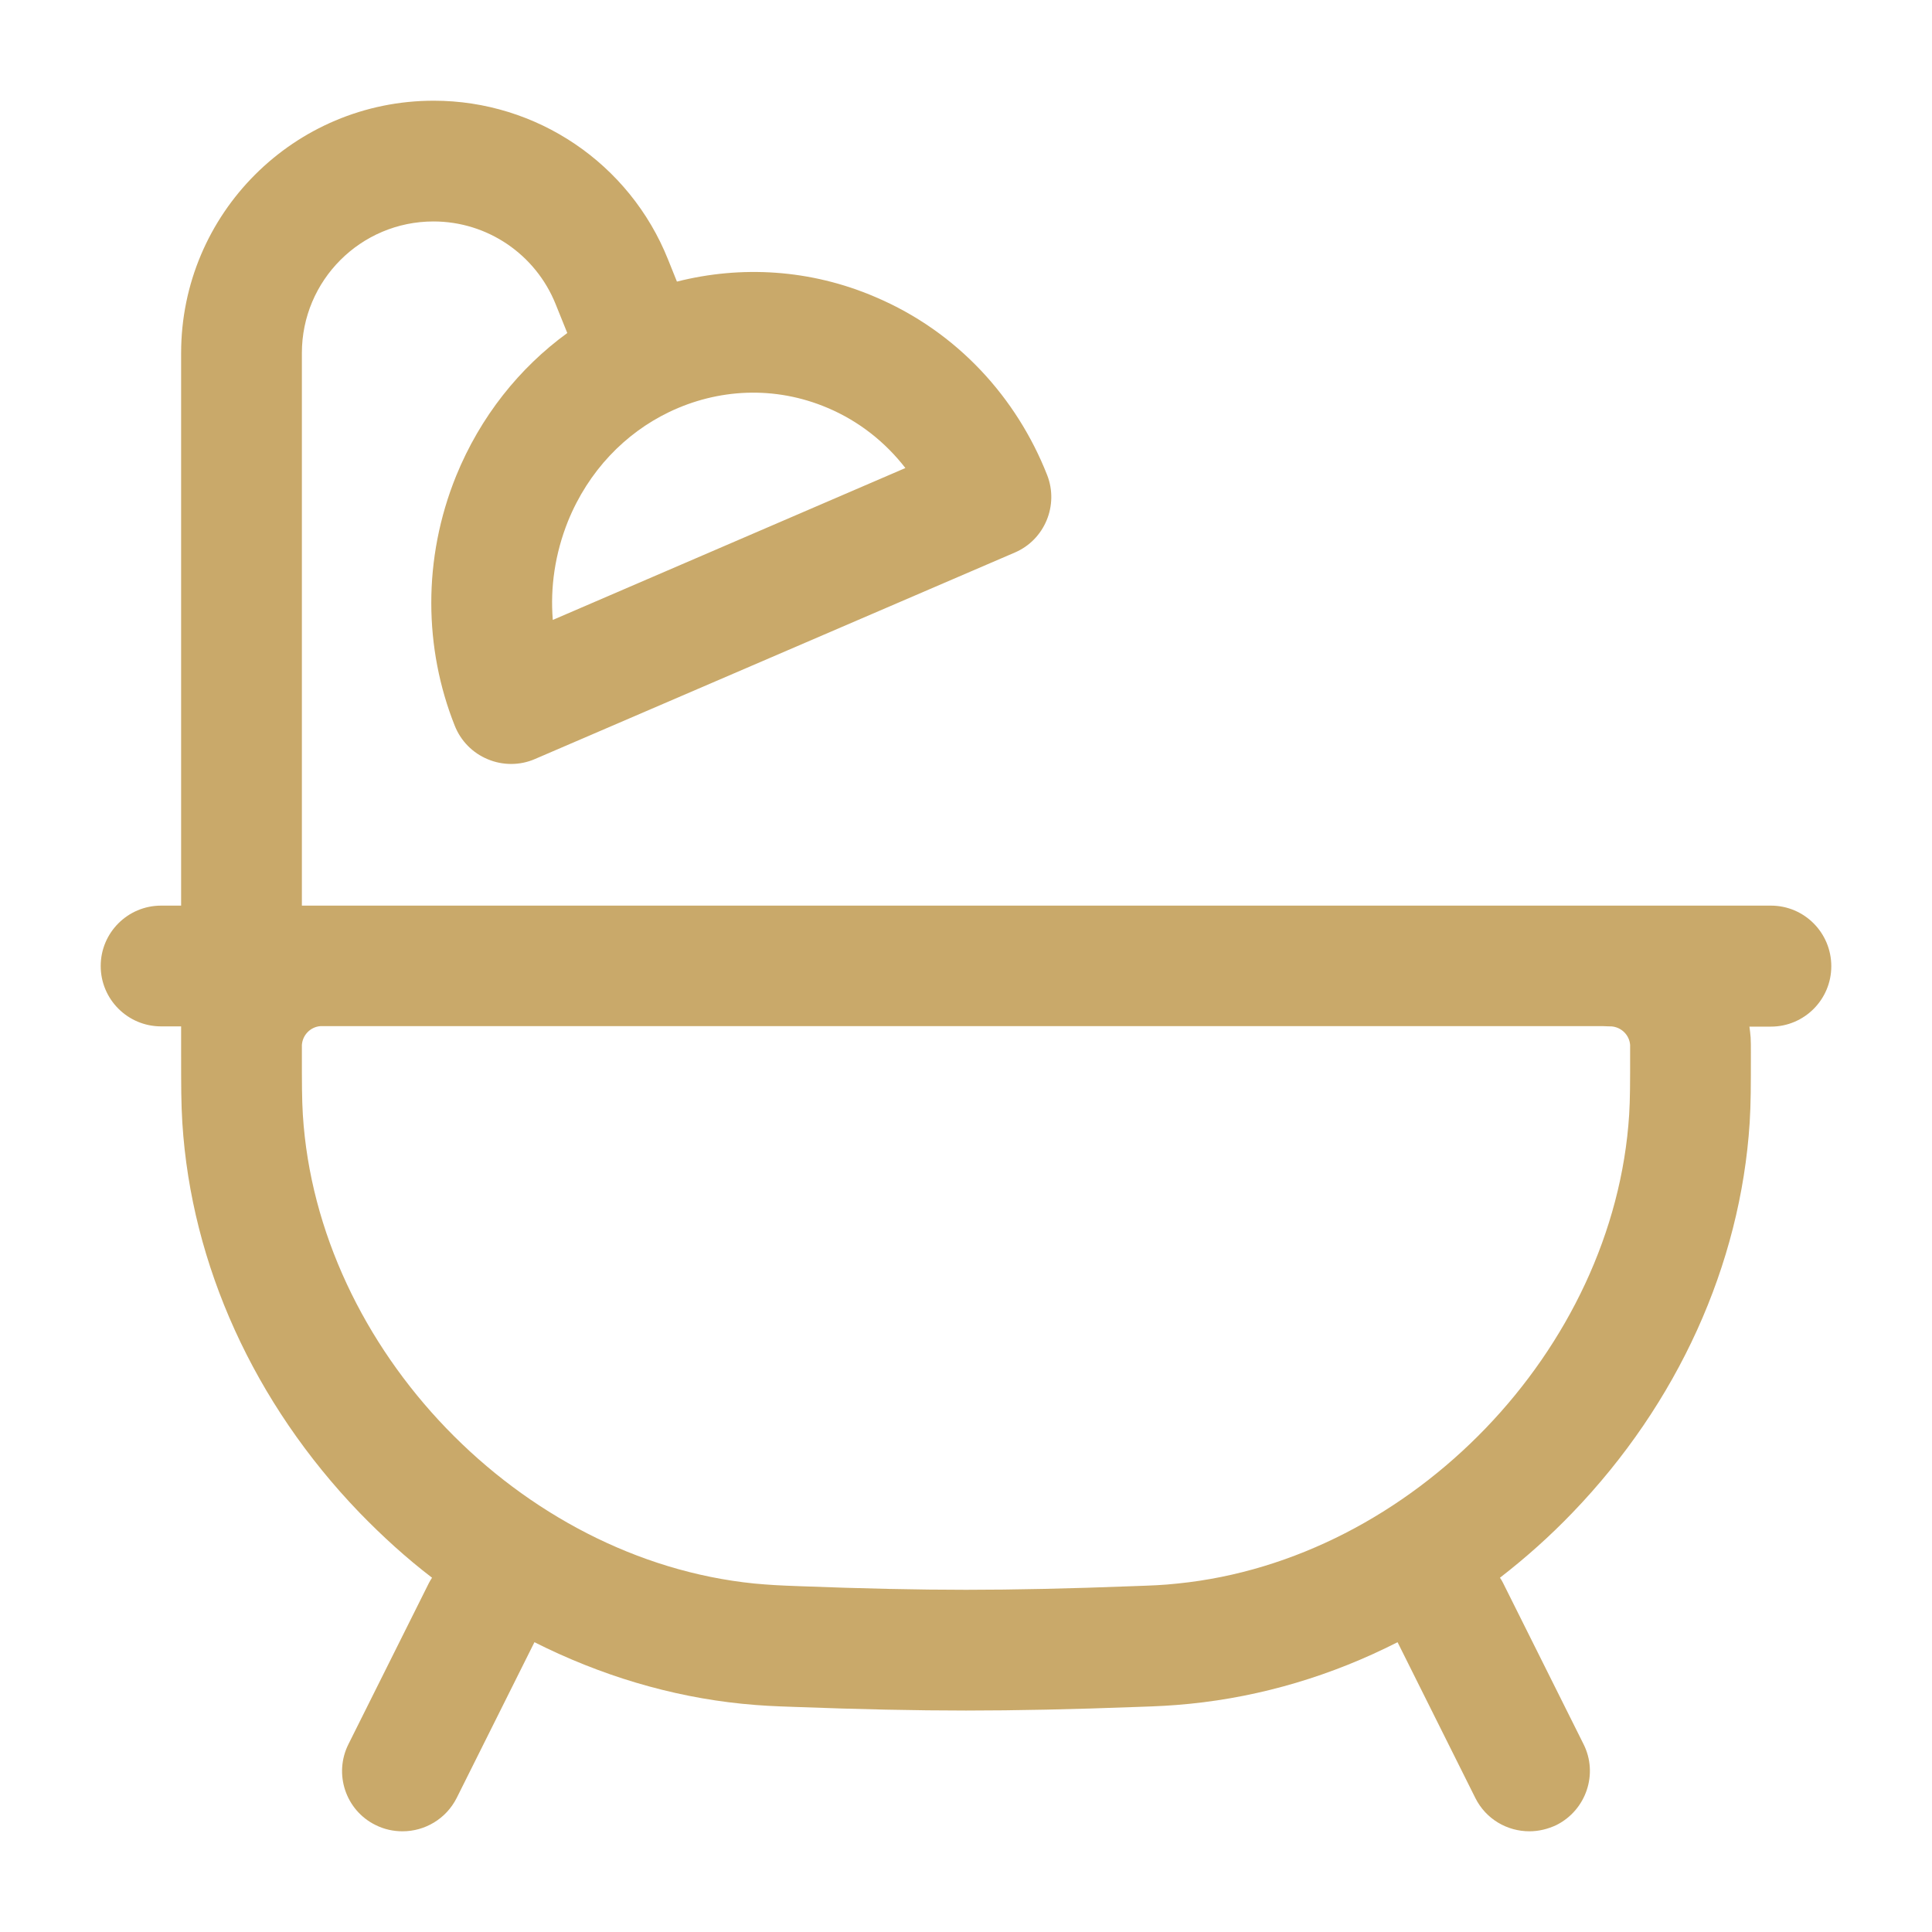
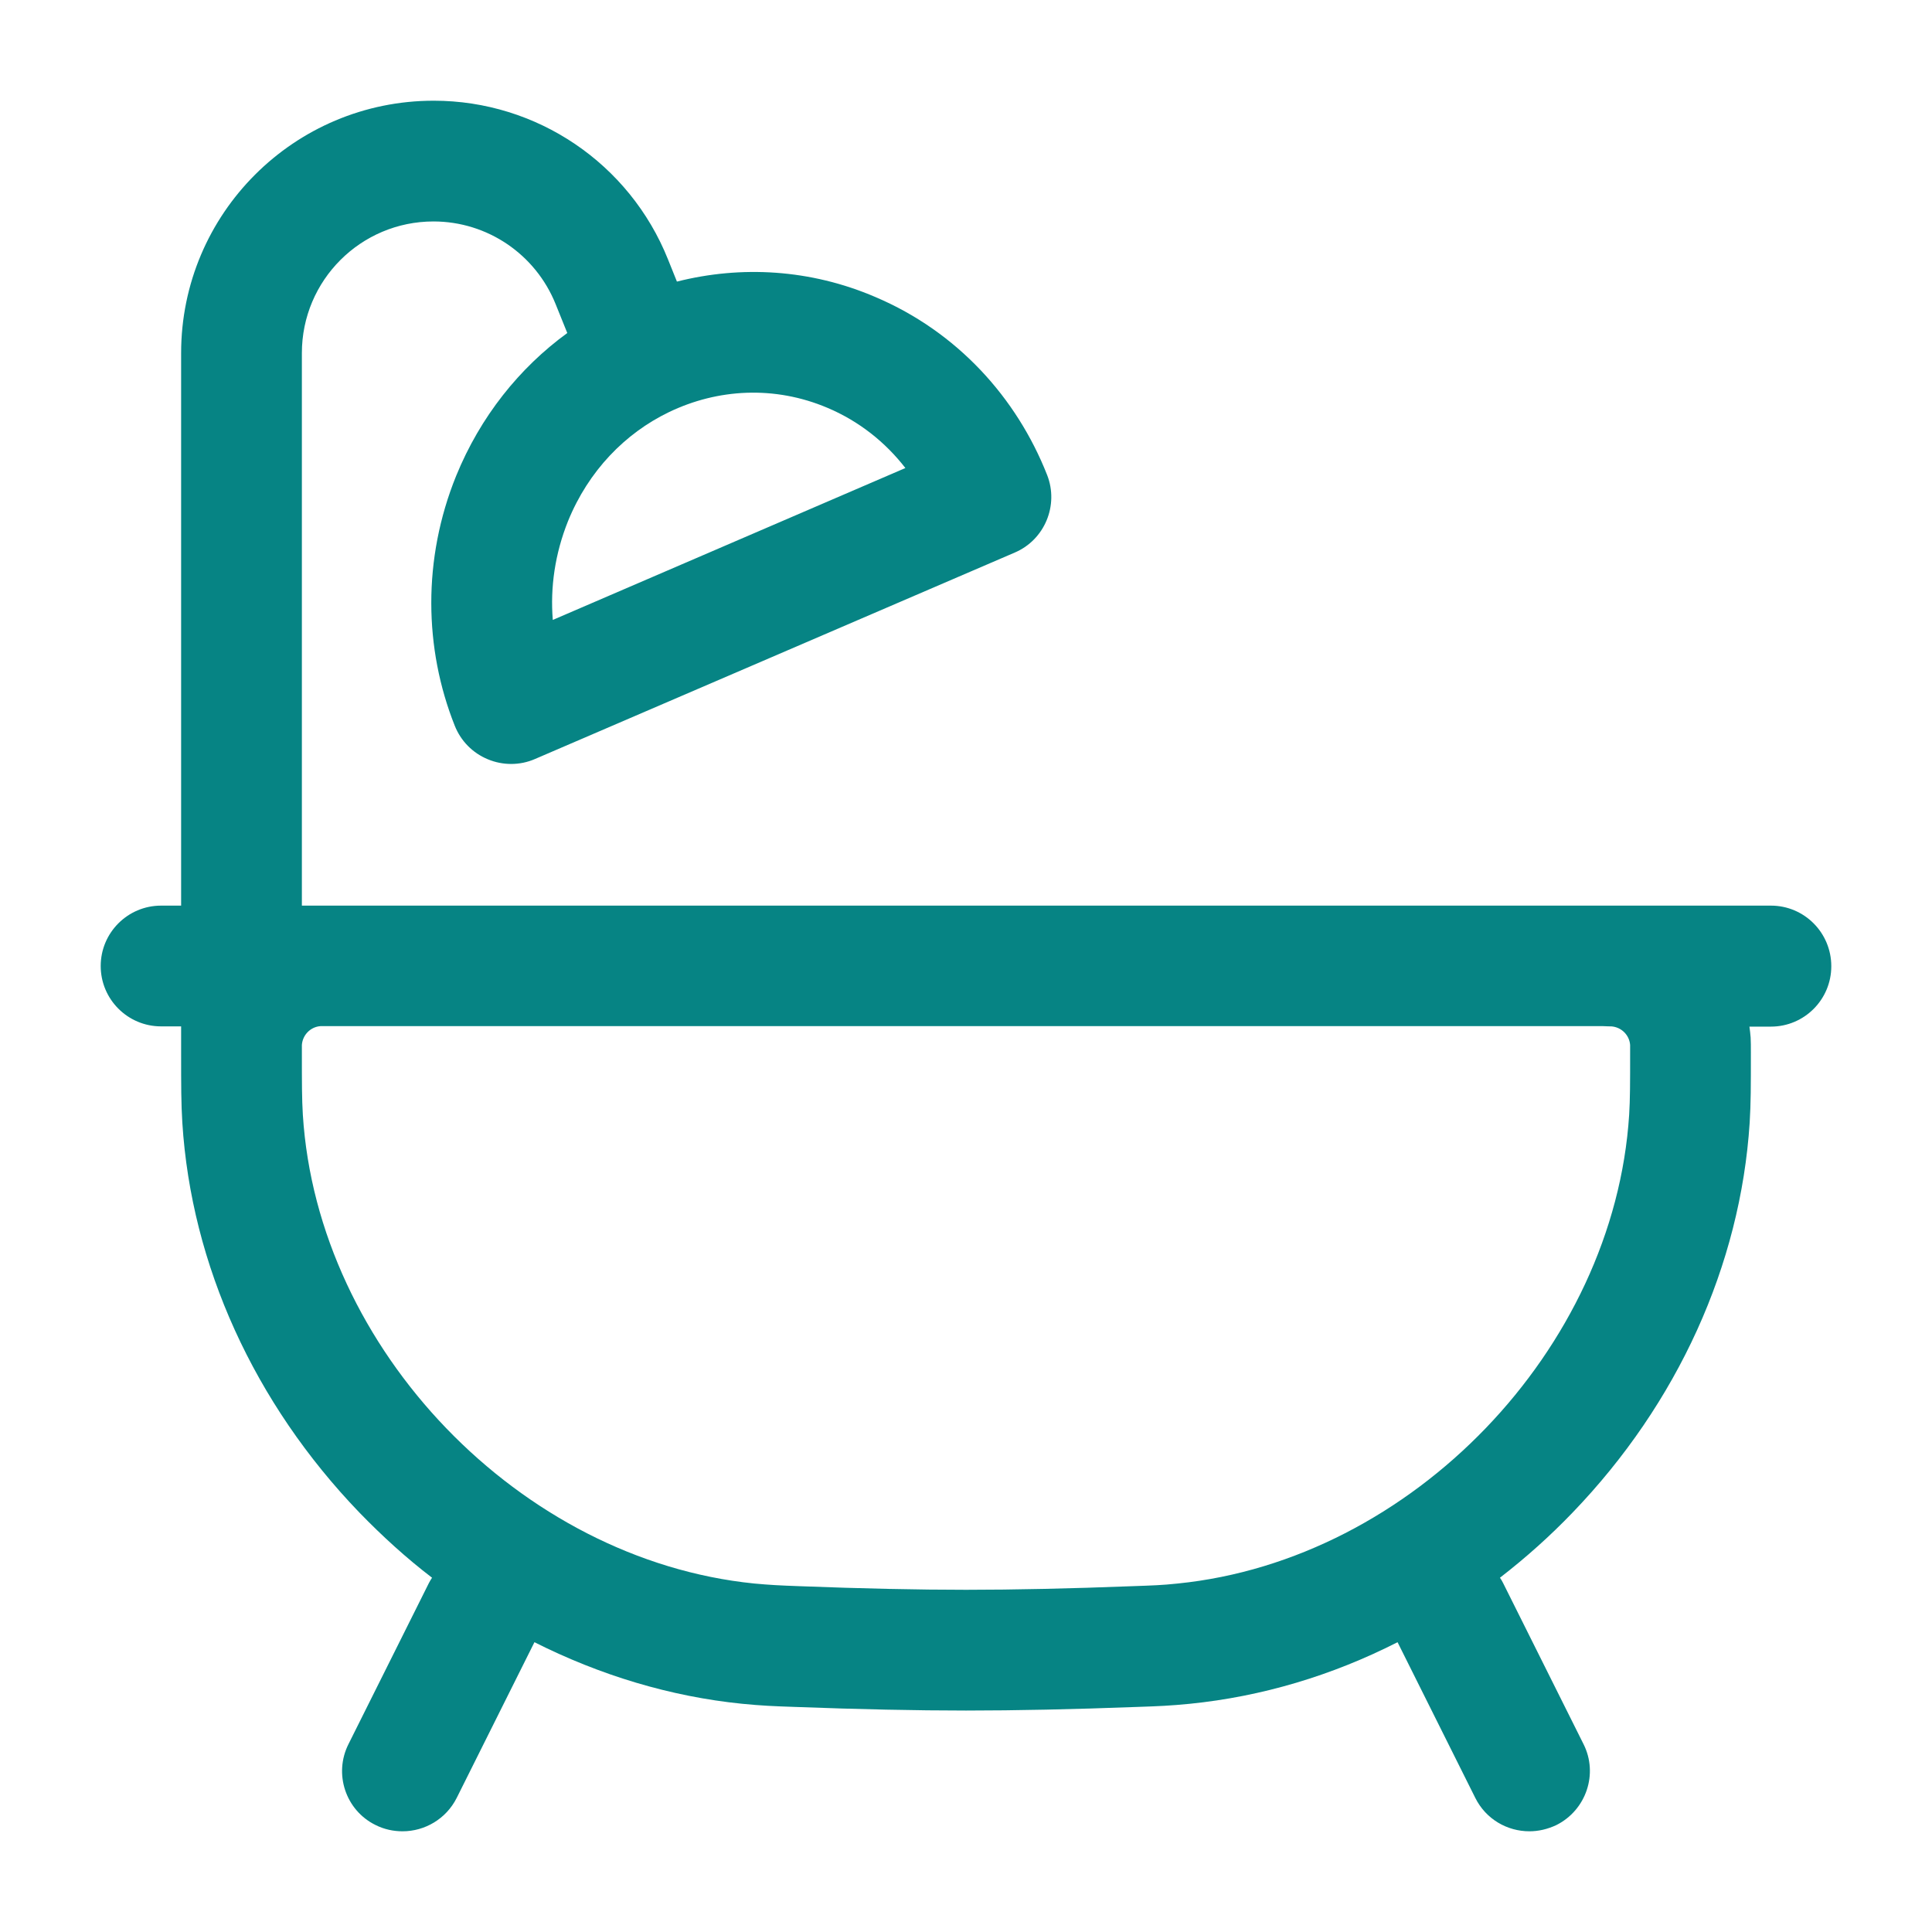
<svg xmlns="http://www.w3.org/2000/svg" version="1.1" id="Layer_1" x="0px" y="0px" viewBox="0 0 800 800" style="enable-background:new 0 0 800 800;" xml:space="preserve">
  <style type="text/css">
- 	.st0{fill:#C9A96A;}
+ 	.st0{fill:#068484;}
</style>
-   <path class="st0" d="M733.3,375h-68.2c-0.4,0-0.8,0-1.2,0H136.1c-0.4,0-0.8,0-1.2,0H125V146.2c0-30.1,24.4-54.5,54.5-54.5  c22.3,0,42.3,13.6,50.6,34.3l4.8,11.9c-19.8,14.4-36,34.6-46,59.1c-14,34.5-13.3,71.6-0.6,103.5l0,0l0,0c2.5,6.3,7.4,11.3,13.7,13.9  c6.2,2.6,13.3,2.6,19.5-0.1l198.7-85.5c12.4-5.3,18.3-19.6,13.4-32.1c-12.6-32-37.2-59.3-71.1-73.7c-27-11.6-55.7-13.1-82.2-6.4  l-3.7-9.2c-15.9-39.7-54.3-65.7-97-65.7C121.8,41.7,75,88.5,75,146.2V375h-8.3c-13.8,0-25,11.2-25,25c0,13.8,11.2,25,25,25H75v8.3  c0,0.1,0,0.1,0,0.2c0,0.8,0,1.6,0,2.6c0,13.7,0,20.6,0.5,28.8c3.7,58.9,29.8,116.2,73.3,161.4c9.5,9.8,19.5,18.9,30.1,27  c-0.5,0.7-0.9,1.5-1.3,2.2l-33.3,66.7c-6.2,12.3-1.2,27.4,11.2,33.5c3.6,1.8,7.4,2.6,11.2,2.6c9.2,0,18-5.1,22.4-13.8l32.2-64.5  c27.2,13.7,56.3,22.5,86,25.5c8.1,0.8,13,1,21.8,1.3c26.5,1,50.3,1.5,70.9,1.5c20.5,0,44.4-0.5,71-1.5c8.8-0.3,13.6-0.5,21.7-1.3  c29.8-3,58.9-11.7,86-25.5l32.2,64.5c4.4,8.8,13.2,13.8,22.4,13.8c3.8,0,7.6-0.9,11.2-2.6c12.3-6.2,17.4-21.2,11.2-33.5l-33.3-66.7  c-0.4-0.8-0.8-1.5-1.3-2.2c10.6-8.2,20.7-17.2,30.1-27c43.5-45.2,69.5-102.5,73.3-161.4c0.5-8.2,0.5-15.1,0.5-28.8  c0-3,0-4.7-0.1-6.5c-0.1-1.5-0.3-3-0.5-4.5h8.9c13.8,0,25-11.2,25-25C758.3,386.2,747.1,375,733.3,375z M342.7,168.9  c13,5.5,23.9,14.2,32.2,24.9l-146,62.9c-1.1-13.5,0.9-27.4,6.3-40.9c8.5-20.9,23.7-36.4,41.7-45.1  C297.2,160.9,320.8,159.6,342.7,168.9z M667.2,425c4.2,0.3,7.5,3.6,7.8,7.7c0,0.4,0,1.8,0,3.3c0,12.6,0,19-0.4,25.6  c-6.2,97.2-90,184.3-186.9,194.1c-6.6,0.7-10.3,0.8-18.7,1.1c-25.9,1-49.1,1.5-69,1.5s-43.1-0.5-69.1-1.5c-8.3-0.3-12-0.5-18.6-1.1  c-96.9-9.8-180.8-96.9-186.9-194.1c-0.4-6.6-0.4-12.9-0.4-25.6c0-1.5,0-2.9,0-3.3c0.3-4.2,3.6-7.5,7.7-7.8c0.4,0,1.8,0,3.3,0h527.8  C665.4,425,666.8,425,667.2,425z" />
+   <path class="st0" d="M733.3,375h-68.2c-0.4,0-0.8,0-1.2,0H136.1c-0.4,0-0.8,0-1.2,0H125V146.2c0-30.1,24.4-54.5,54.5-54.5  c22.3,0,42.3,13.6,50.6,34.3l4.8,11.9c-19.8,14.4-36,34.6-46,59.1c-14,34.5-13.3,71.6-0.6,103.5l0,0l0,0c2.5,6.3,7.4,11.3,13.7,13.9  c6.2,2.6,13.3,2.6,19.5-0.1l198.7-85.5c12.4-5.3,18.3-19.6,13.4-32.1c-12.6-32-37.2-59.3-71.1-73.7c-27-11.6-55.7-13.1-82.2-6.4  l-3.7-9.2c-15.9-39.7-54.3-65.7-97-65.7C121.8,41.7,75,88.5,75,146.2V375h-8.3c-13.8,0-25,11.2-25,25s11.2,25,25,25H75v8.3  c0,0.1,0,0.1,0,0.2c0,0.8,0,1.6,0,2.6c0,13.7,0,20.6,0.5,28.8c3.7,58.9,29.8,116.2,73.3,161.4c9.5,9.8,19.5,18.9,30.1,27  c-0.5,0.7-0.9,1.5-1.3,2.2l-33.3,66.7c-6.2,12.3-1.2,27.4,11.2,33.5c3.6,1.8,7.4,2.6,11.2,2.6c9.2,0,18-5.1,22.4-13.8l32.2-64.5  c27.2,13.7,56.3,22.5,86,25.5c8.1,0.8,13,1,21.8,1.3c26.5,1,50.3,1.5,70.9,1.5c20.5,0,44.4-0.5,71-1.5c8.8-0.3,13.6-0.5,21.7-1.3  c29.8-3,58.9-11.7,86-25.5l32.2,64.5c4.4,8.8,13.2,13.8,22.4,13.8c3.8,0,7.6-0.9,11.2-2.6c12.3-6.2,17.4-21.2,11.2-33.5l-33.3-66.7  c-0.4-0.8-0.8-1.5-1.3-2.2c10.6-8.2,20.7-17.2,30.1-27c43.5-45.2,69.5-102.5,73.3-161.4c0.5-8.2,0.5-15.1,0.5-28.8  c0-3,0-4.7-0.1-6.5c-0.1-1.5-0.3-3-0.5-4.5h8.9c13.8,0,25-11.2,25-25C758.3,386.2,747.1,375,733.3,375z M342.7,168.9  c13,5.5,23.9,14.2,32.2,24.9l-146,62.9c-1.1-13.5,0.9-27.4,6.3-40.9c8.5-20.9,23.7-36.4,41.7-45.1  C297.2,160.9,320.8,159.6,342.7,168.9z M667.2,425c4.2,0.3,7.5,3.6,7.8,7.7c0,0.4,0,1.8,0,3.3c0,12.6,0,19-0.4,25.6  c-6.2,97.2-90,184.3-186.9,194.1c-6.6,0.7-10.3,0.8-18.7,1.1c-25.9,1-49.1,1.5-69,1.5s-43.1-0.5-69.1-1.5c-8.3-0.3-12-0.5-18.6-1.1  c-96.9-9.8-180.8-96.9-186.9-194.1C125,455,125,448.7,125,436c0-1.5,0-2.9,0-3.3c0.3-4.2,3.6-7.5,7.7-7.8c0.4,0,1.8,0,3.3,0h527.8  C665.4,425,666.8,425,667.2,425z" />
</svg>
